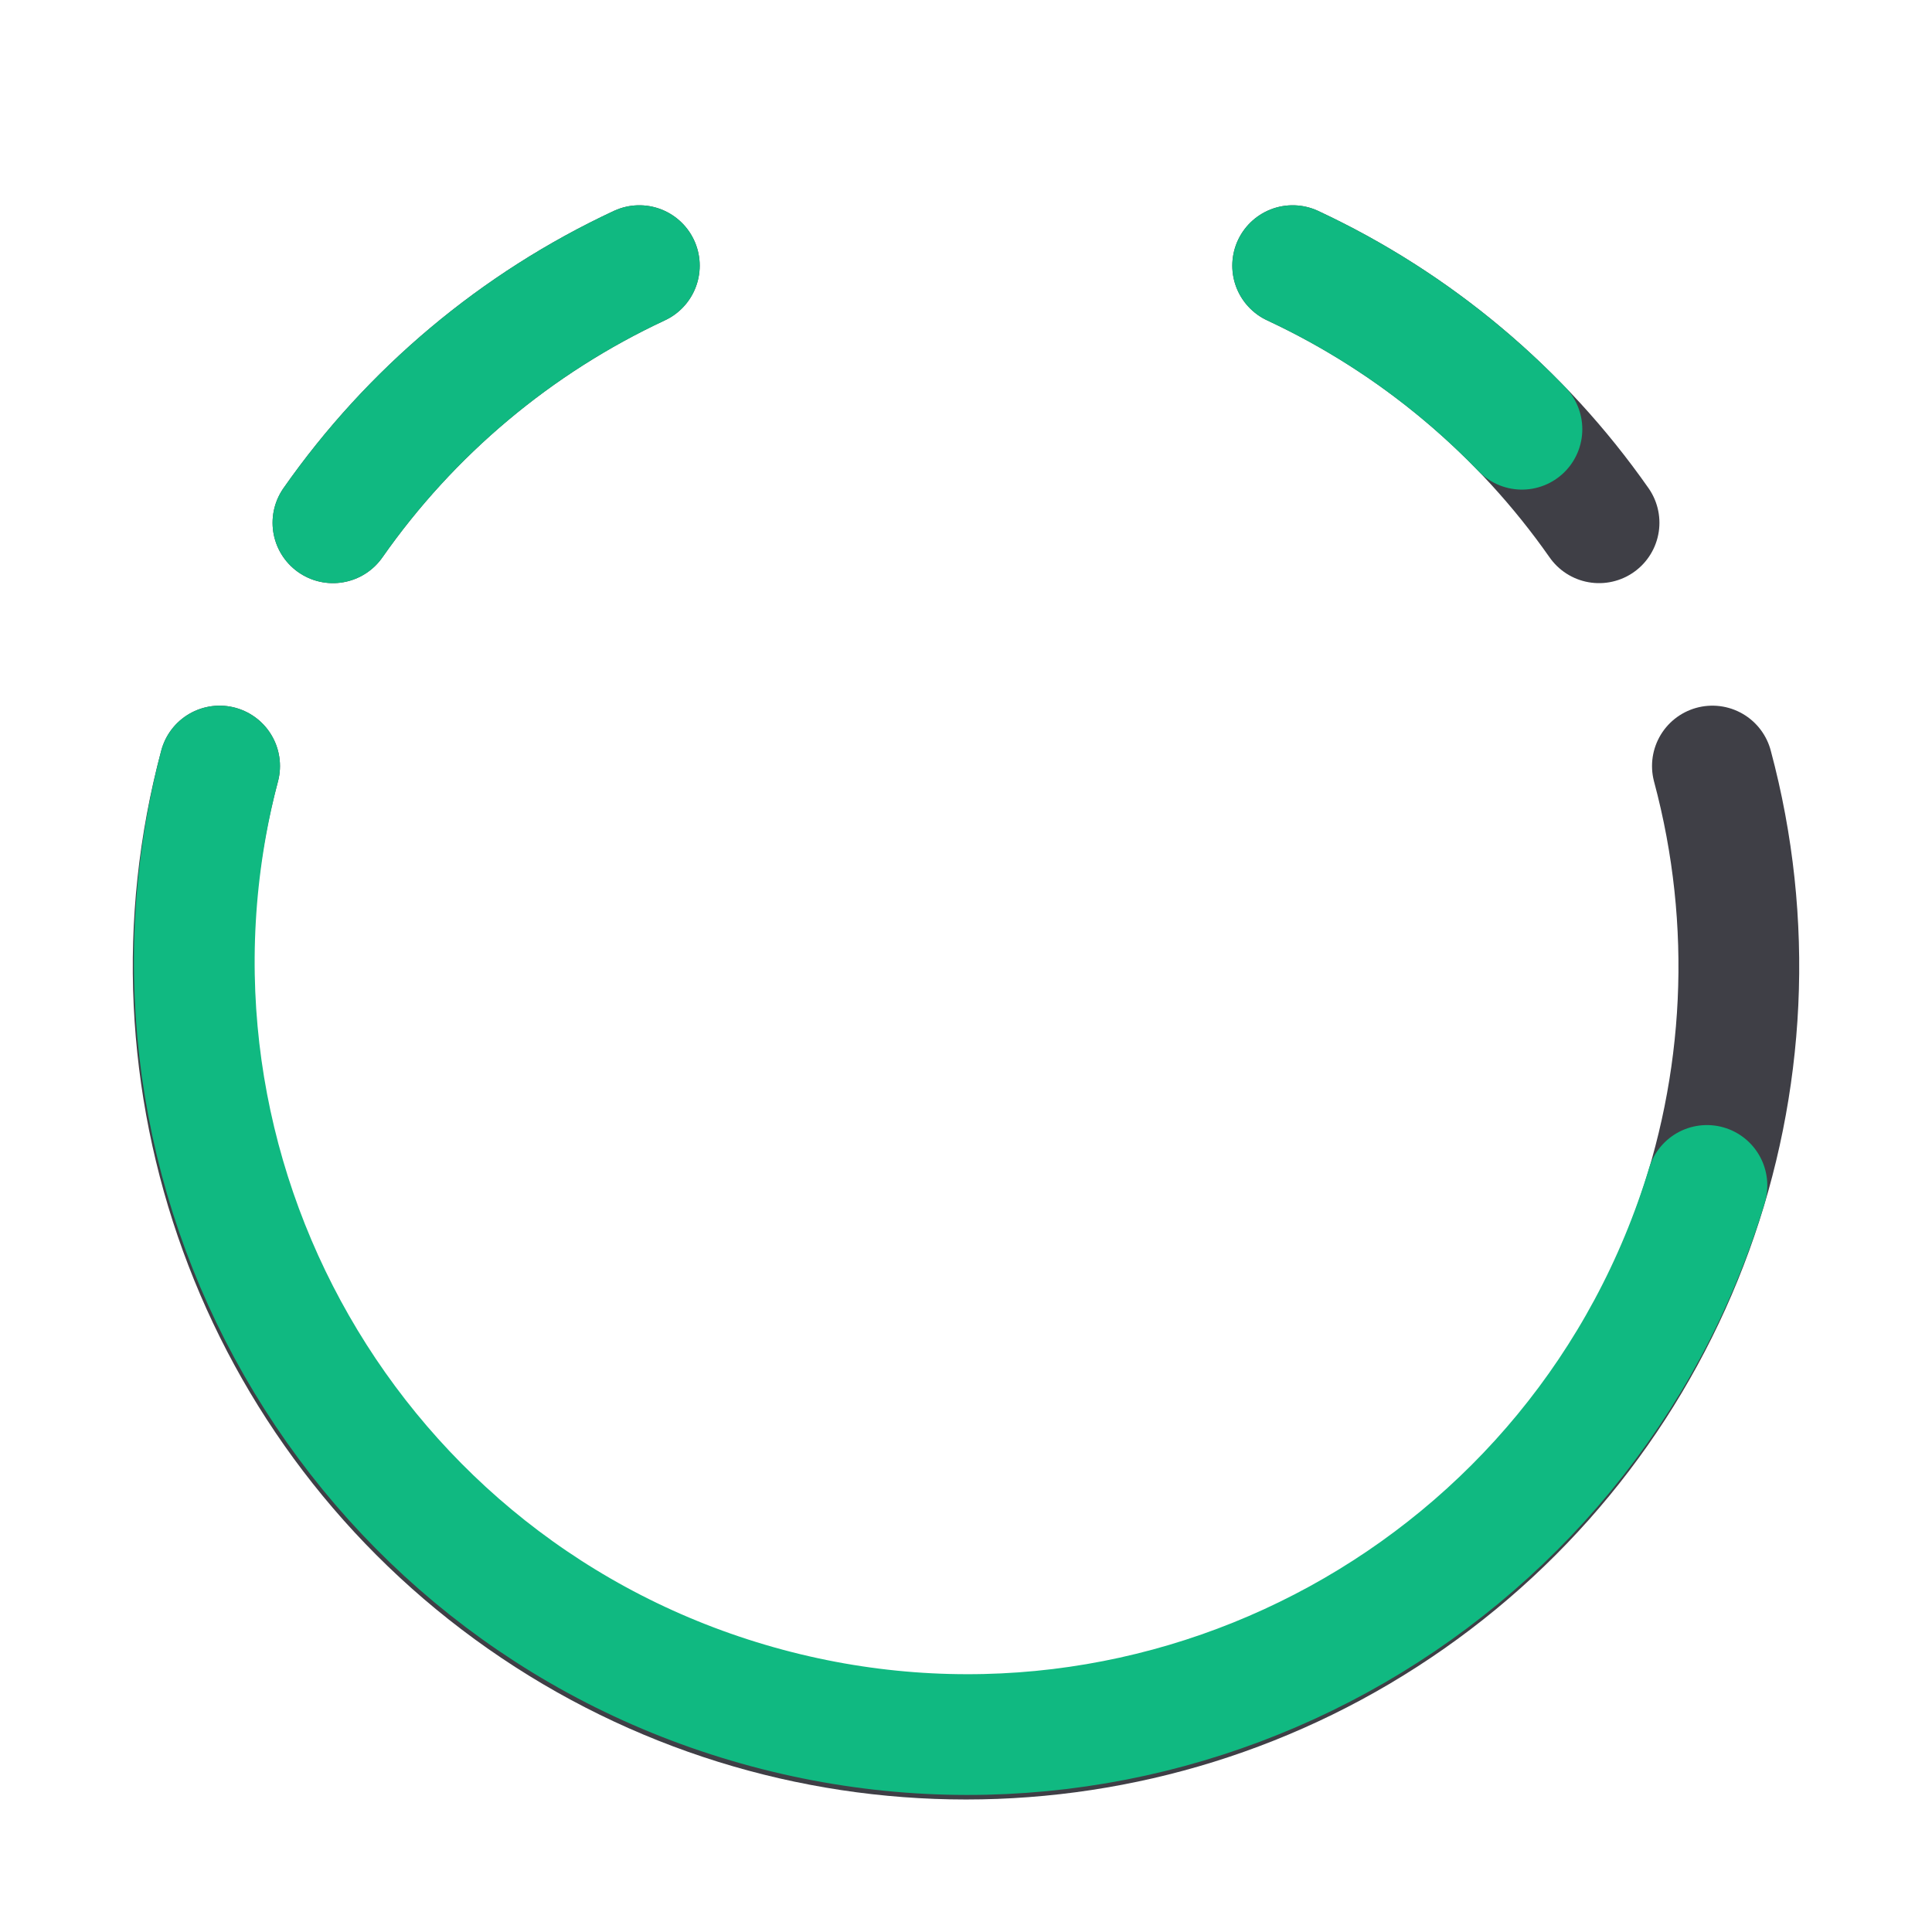
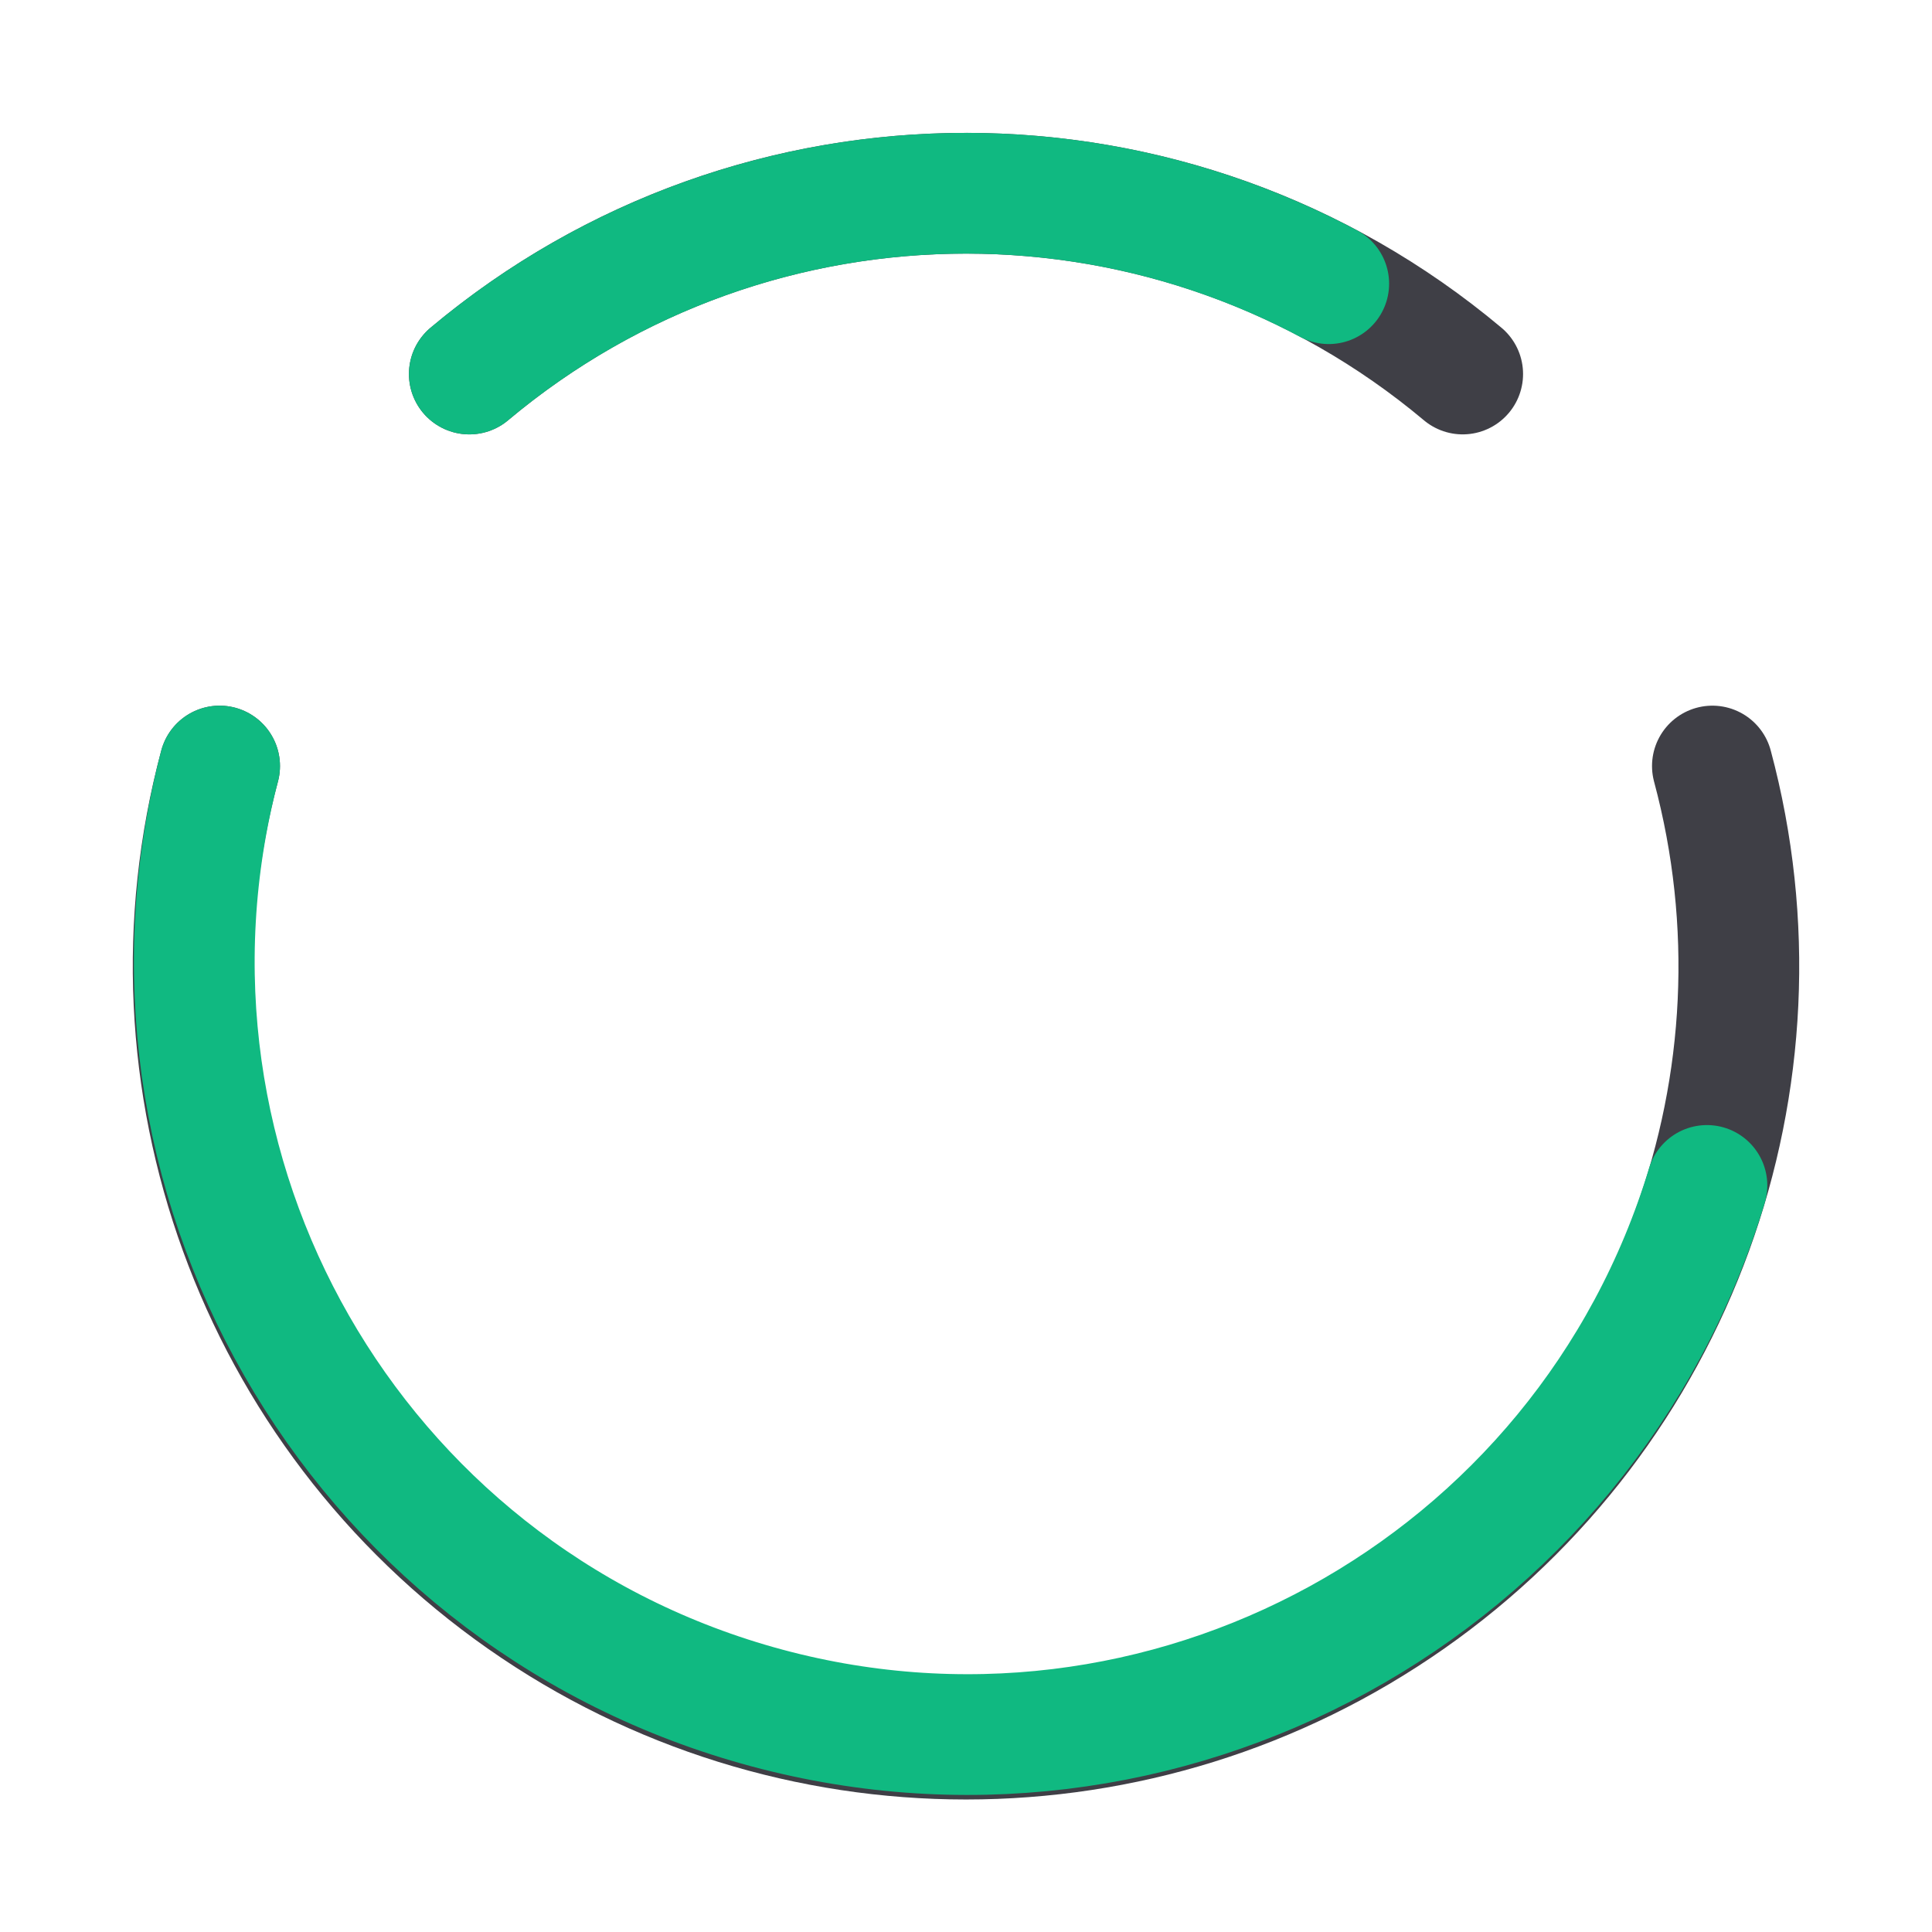
<svg xmlns="http://www.w3.org/2000/svg" viewBox="0 0 120 120">
-   <path d="M 20.68 32.47 A 48.0 48.0 0 0 1 39.71 16.50" fill="none" stroke="#3f3f46" stroke-width="7.5" stroke-linecap="round" />
-   <path d="M 80.29 16.50 A 48.0 48.0 0 0 1 99.32 32.47" fill="none" stroke="#3f3f46" stroke-width="7.5" stroke-linecap="round" />
-   <path d="M 20.68 32.47 A 48.0 48.0 0 0 1 39.71 16.50" fill="none" stroke="#10b981" stroke-width="7.5" stroke-linecap="round" />
-   <path d="M 80.29 16.50 A 48.0 48.0 0 0 1 94.53 26.66" fill="none" stroke="#10b981" stroke-width="7.5" stroke-linecap="round" />
+   <path d="M 29.15 23.23 A 48.0 48.0 0 0 1 90.85 23.23" fill="none" stroke="#3f3f46" stroke-width="7.5" stroke-linecap="round" />
+   <path d="M 29.15 23.23 A 48.0 48.0 0 0 1 82.53 17.62" fill="none" stroke="#10b981" stroke-width="7.5" stroke-linecap="round" />
  <path d="M 13.64 47.58 A 48.0 48.0 0 1 0 106.36 47.58" fill="none" stroke="#3f3f46" stroke-width="7.5" stroke-linecap="round" />
  <path d="M 13.64 47.58 A 48.0 48.0 0 0 0 106.02 73.63" fill="none" stroke="#10b981" stroke-width="7.5" stroke-linecap="round" />
</svg>
